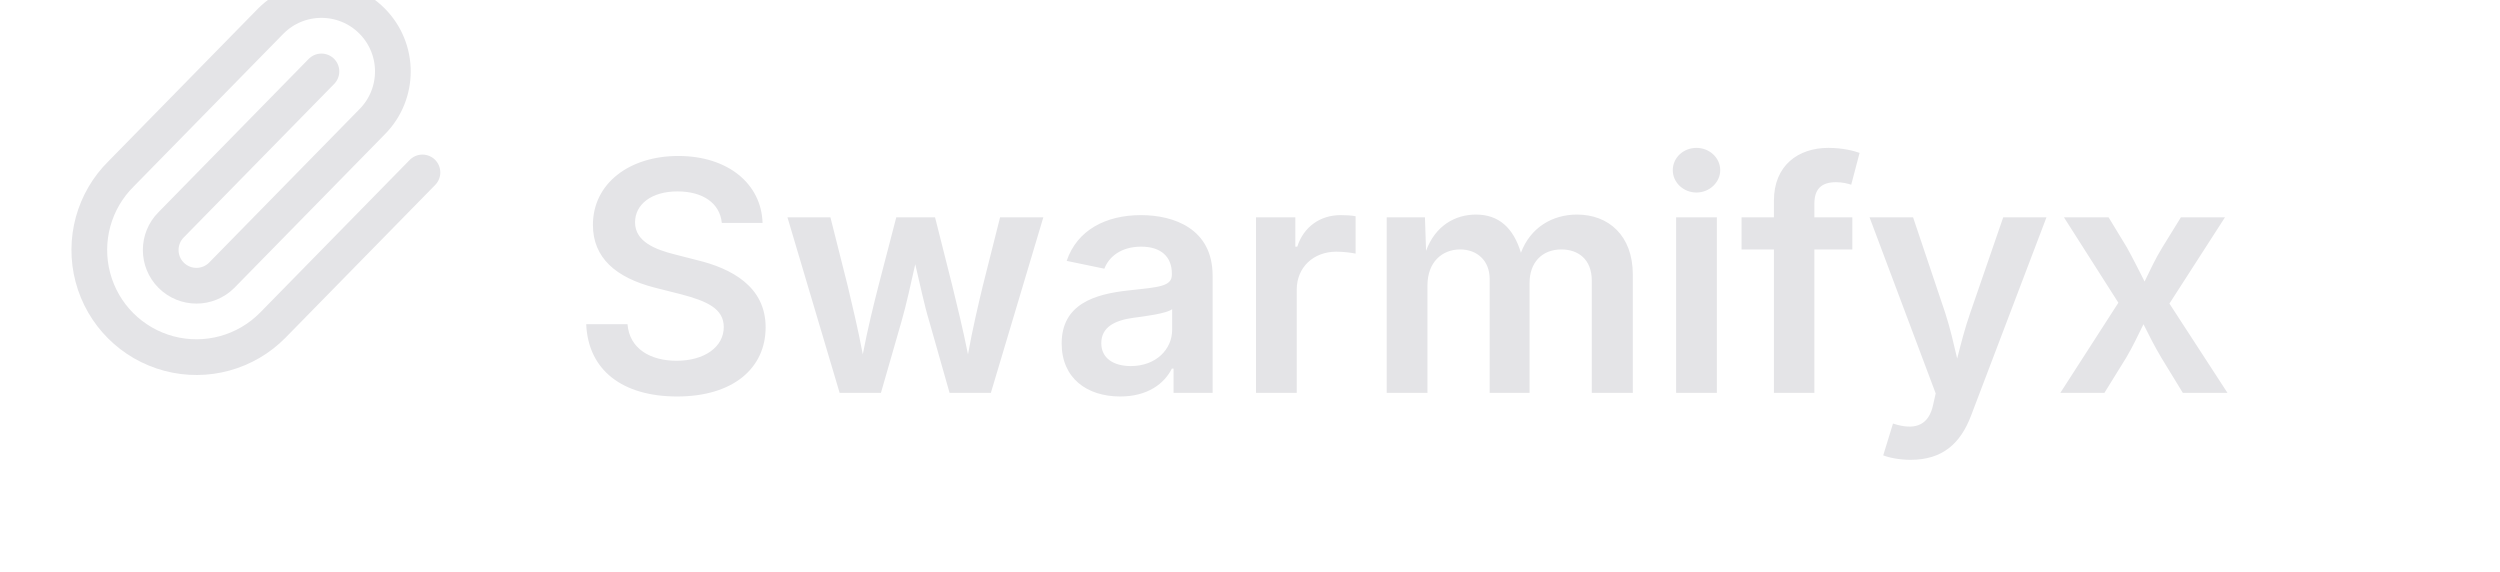
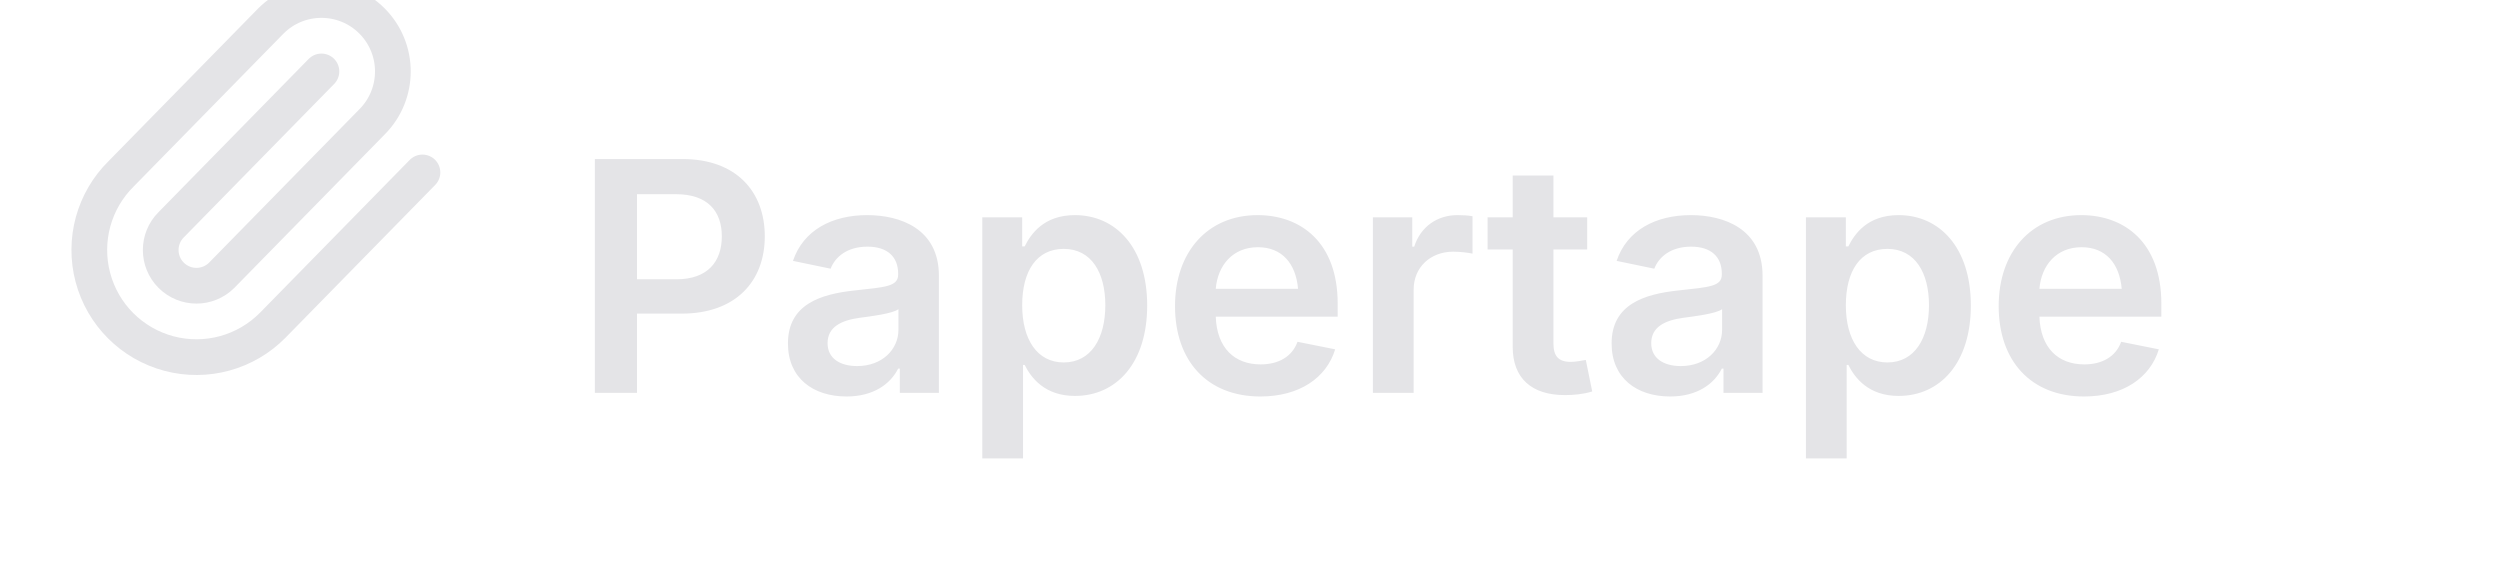
<svg xmlns="http://www.w3.org/2000/svg" width="140" height="32" viewBox="0 0 140 32" fill="none">
  <g stroke-linecap="round" stroke-linejoin="round">
    <path stroke="#e4e4e7" stroke-width="2" d="m18 4-8.414 8.586a2 2 0 0 0 2.829 2.829l8.414-8.586a4 4 0 1 0-5.657-5.657l-8.379 8.551a6 6 0 1 0 8.485 8.485l8.379-8.551" />
  </g>
-   <text x="32" y="22" font-family="system-ui, -apple-system, sans-serif" font-size="18" font-weight="600" fill="#e4e4e7">Swarmifyx</text>
+   <text x="32" y="22" font-family="system-ui, -apple-system, sans-serif" font-size="18" font-weight="600" fill="#e4e4e7">Papertape</text>
</svg>
